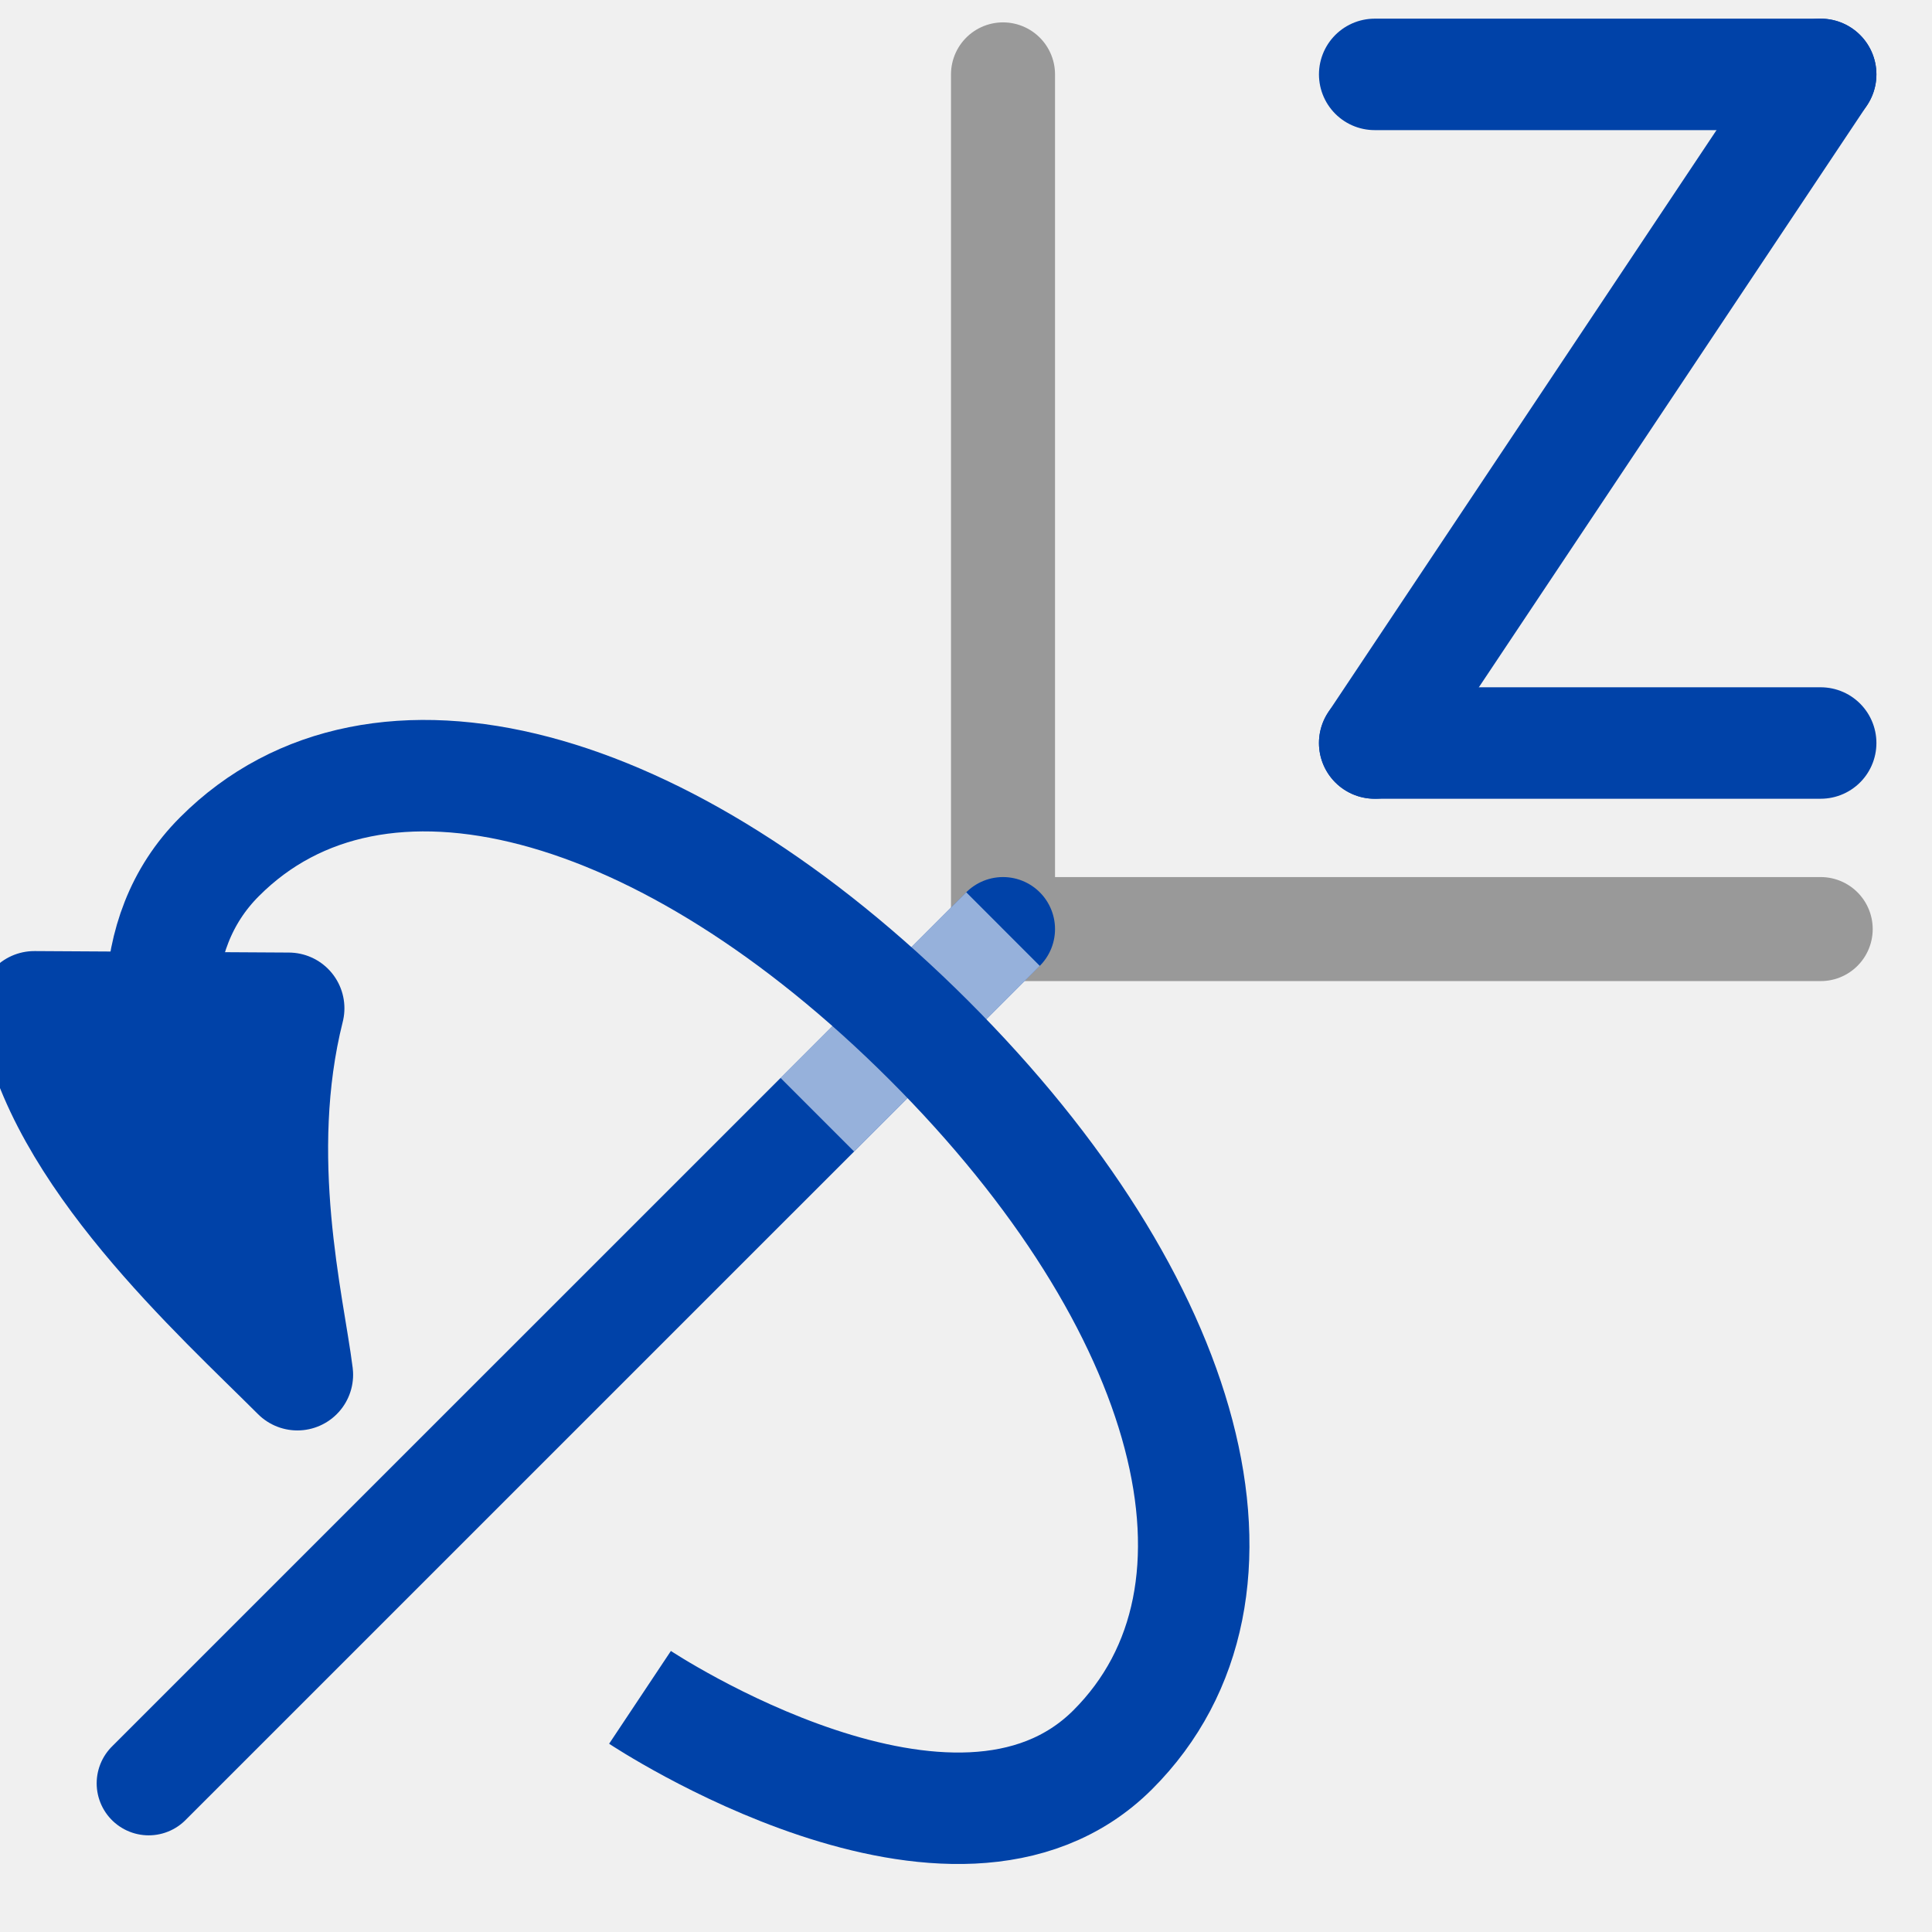
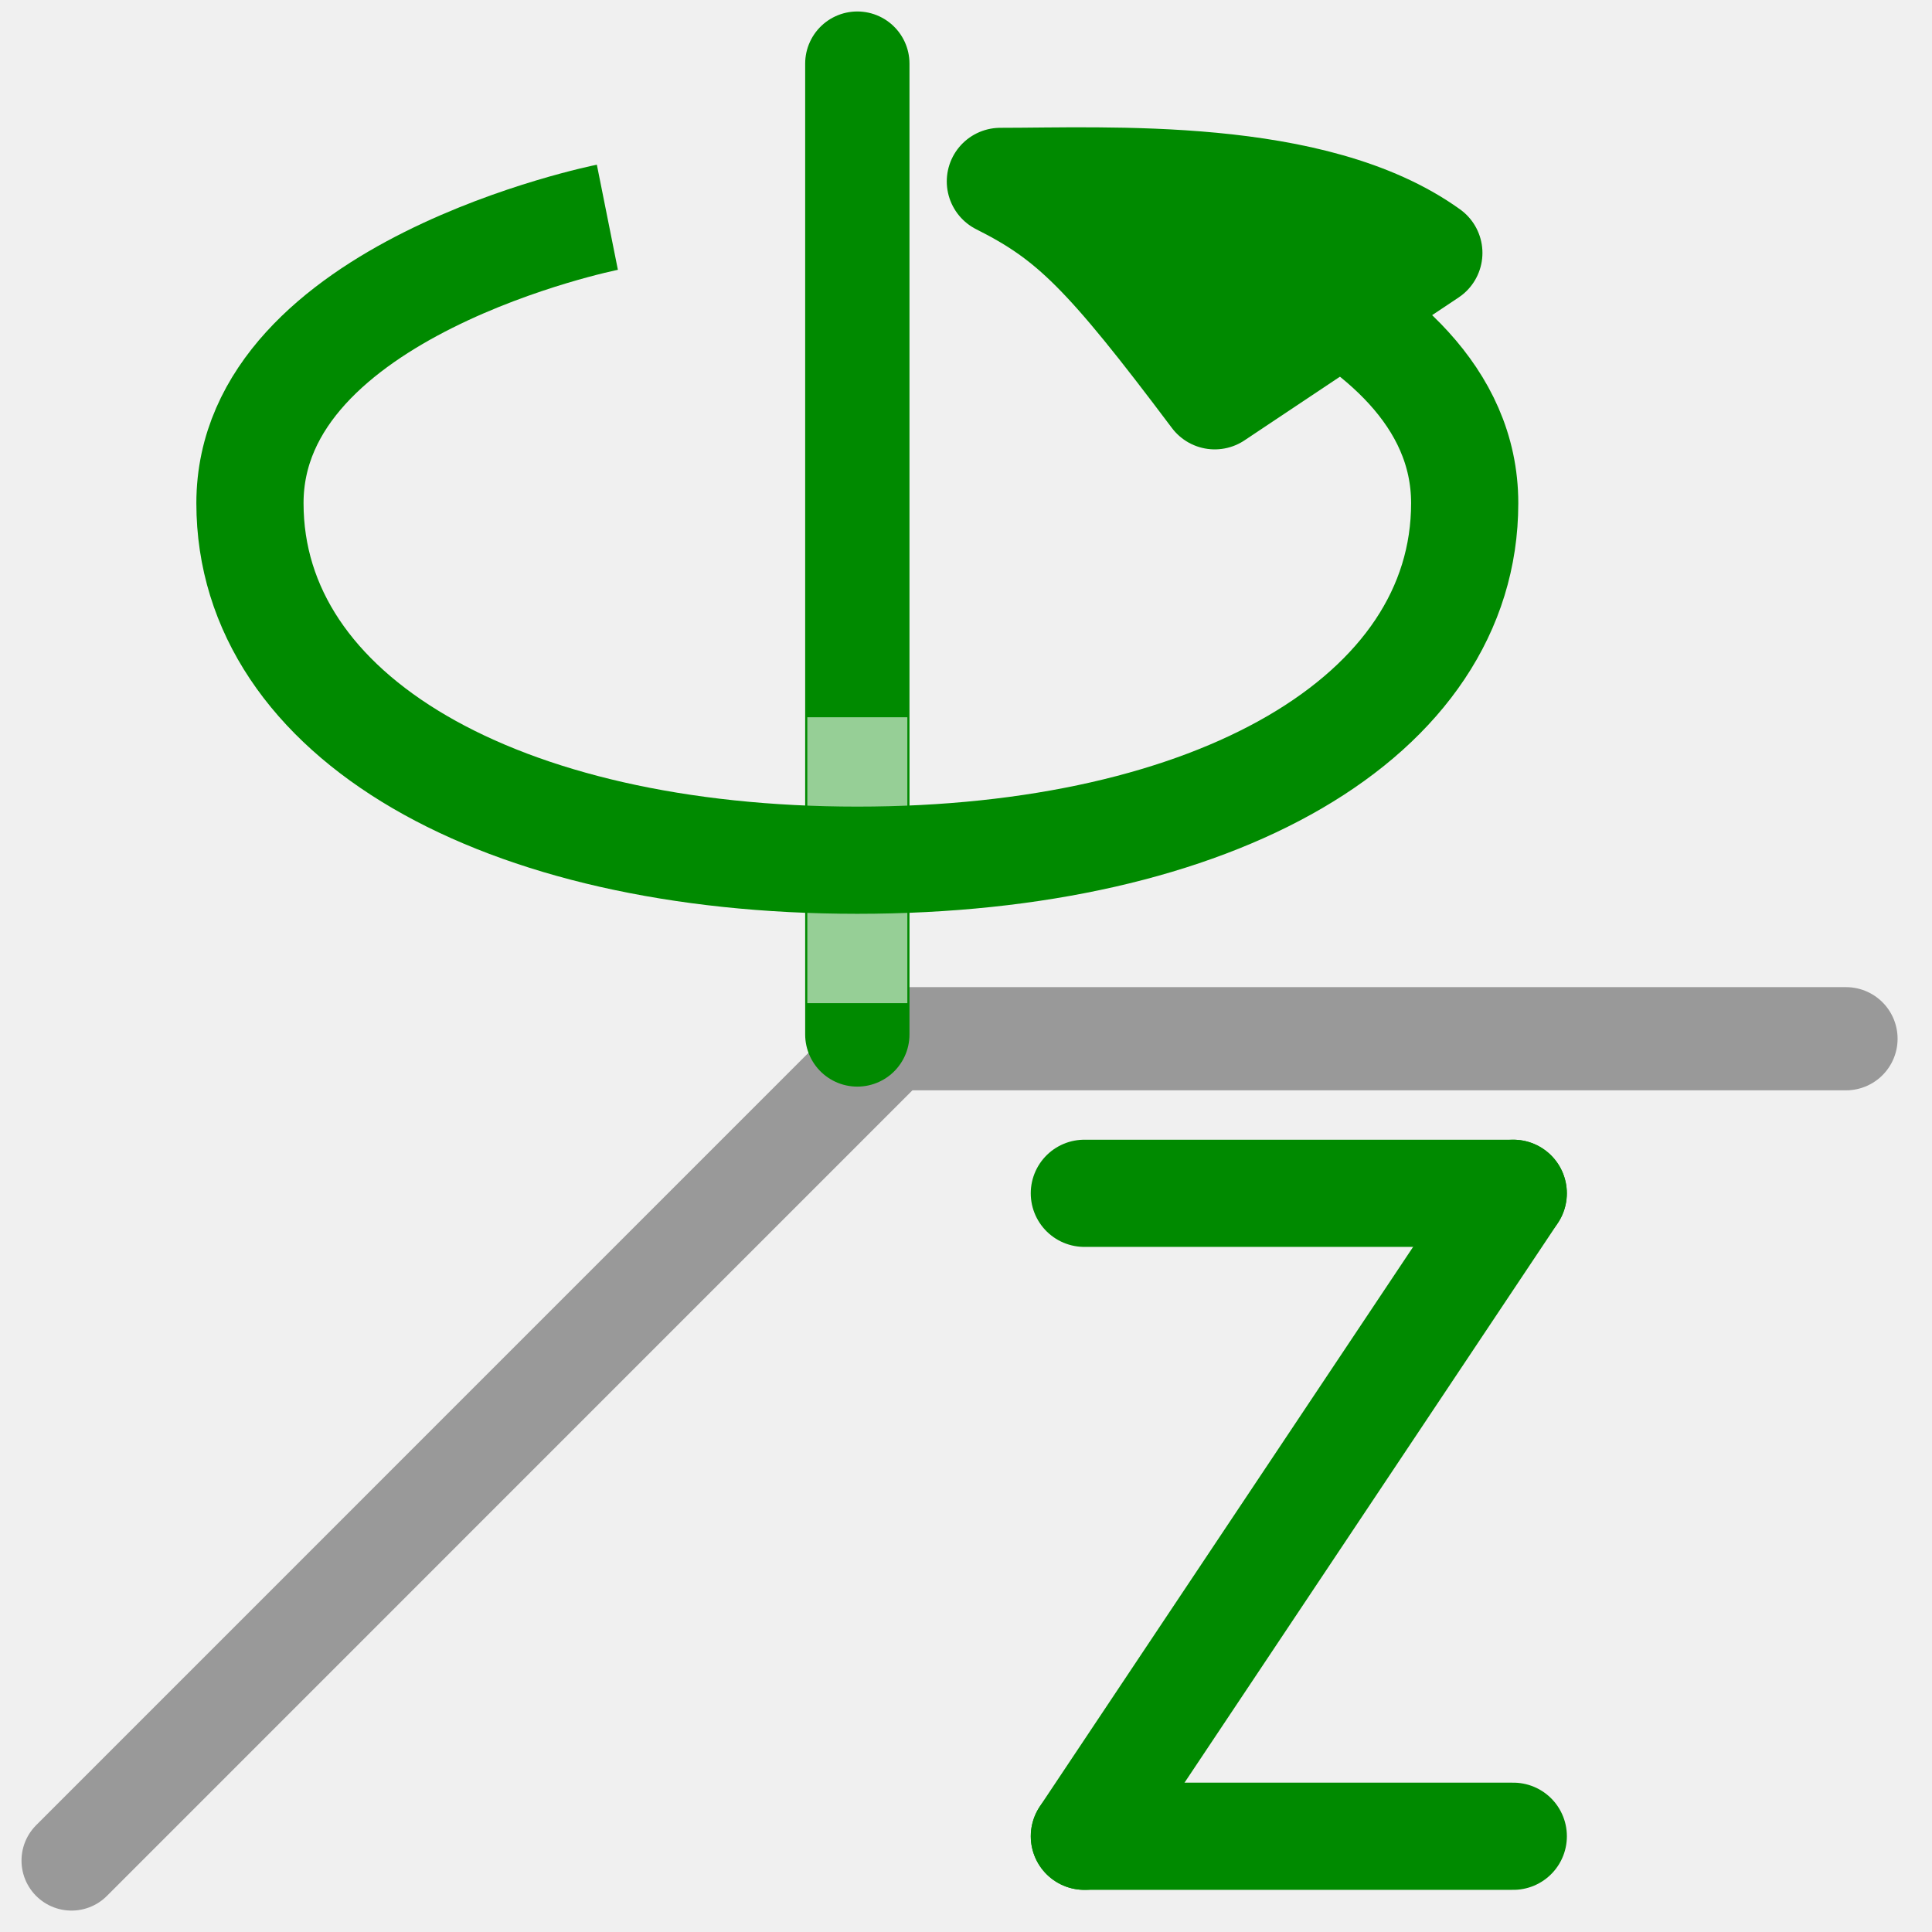
- <svg xmlns="http://www.w3.org/2000/svg" width="20pt" height="20pt" viewBox="0 0 20 20" version="1.1" id="svg2">
+ <svg xmlns="http://www.w3.org/2000/svg" width="26" height="26" viewBox="0 0 20.8 20.8" version="1.1" id="svg2">
  <defs id="defs25" />
-   <g id="surface1">
-     <path style="fill:none;stroke-width:1.4;stroke-linecap:round;stroke-linejoin:round;stroke:rgb(60%,60%,60%);stroke-opacity:1;stroke-miterlimit:4;" d="M 24.502 1038.865 L 13.498 1038.865 " transform="matrix(0.769231,0,0,0.769231,0,-789.5094)" id="path5" />
-     <path style="fill:none;stroke-width:1.4;stroke-linecap:round;stroke-linejoin:miter;stroke:rgb(60%,60%,60%);stroke-opacity:1;stroke-miterlimit:4;" d="M 13.498 1027.363 L 13.498 1038.865 " transform="matrix(0.769231,0,0,0.769231,0,-789.5094)" id="path7" />
-     <path style="fill:none;stroke-width:1.5;stroke-linecap:round;stroke-linejoin:round;stroke:#0042a8;stroke-opacity:1;stroke-miterlimit:4" d="M 18.5 1027.363 L 24.502 1027.363 " transform="matrix(0.769231,0,0,0.769231,0,-789.5094)" id="path9" />
-     <path style="fill:none;stroke-width:1.5;stroke-linecap:round;stroke-linejoin:round;stroke:#0042a8;stroke-opacity:1;stroke-miterlimit:4" d="M 24.502 1027.363 L 18.5 1036.361 " transform="matrix(0.769231,0,0,0.769231,0,-789.5094)" id="path11" />
-     <path style="fill:none;stroke-width:1.4;stroke-linecap:round;stroke-linejoin:miter;stroke:#0042a8;stroke-opacity:1;stroke-miterlimit:4" d="M 2.001 1050.361 L 13.498 1038.865 " transform="matrix(0.769231,0,0,0.769231,0,-789.5094)" id="path13" />
-     <path style="fill:none;stroke-width:1.4;stroke-linecap:butt;stroke-linejoin:miter;stroke:rgb(100%,100%,100%);stroke-opacity:0.588;stroke-miterlimit:4;" d="M 10.999 1041.363 L 13.498 1038.865 " transform="matrix(0.769231,0,0,0.769231,0,-789.5094)" id="path15" />
-     <path style="fill:none;stroke-width:1.5;stroke-linecap:butt;stroke-linejoin:round;stroke:#0042a8;stroke-opacity:1;stroke-miterlimit:4" d="M 8.613 1049.204 C 8.613 1049.204 12.853 1052.027 14.975 1049.909 C 17.098 1047.787 16.037 1043.897 12.502 1040.363 C 8.963 1036.828 5.073 1035.767 2.955 1037.89 C 0.833 1040.007 3.661 1044.252 3.661 1044.252 " transform="matrix(0.769231,0,0,0.769231,0,-789.5094)" id="path17" />
-     <path style="fill-rule:nonzero;fill:#0042a8;fill-opacity:1;stroke-width:1.5;stroke-linecap:round;stroke-linejoin:round;stroke:#0042a8;stroke-opacity:1;stroke-miterlimit:4" d="M 3.885 1039.931 C 3.382 1041.932 3.885 1043.927 4.002 1044.862 C 2.94 1043.8 0.787 1041.871 0.462 1039.911 Z " transform="matrix(0.769231,0,0,0.769231,0,-789.5094)" id="path19" />
-     <path style="fill:none;stroke-width:1.5;stroke-linecap:round;stroke-linejoin:round;stroke:#0042a8;stroke-opacity:1;stroke-miterlimit:4" d="M 24.502 1036.361 L 18.5 1036.361 " transform="matrix(0.769231,0,0,0.769231,0,-789.5094)" id="path21" />
+   <path id="path5" d="M 0.77,20.031 9.617,11.183" style="fill:none;stroke:#999999;stroke-width:1.077;stroke-linecap:round;stroke-linejoin:miter;stroke-miterlimit:4;stroke-opacity:1" />
+   <path id="path7" d="m 19.874,11.183 -10.223,0" style="fill:none;stroke:#999999;stroke-width:1.111;stroke-linecap:round;stroke-linejoin:round;stroke-miterlimit:4;stroke-opacity:1" />
+   <path id="path9" d="m 9.23,0.685 0,10.452" style="fill:none;stroke:#008a00;stroke-width:1.123;stroke-linecap:round;stroke-linejoin:miter;stroke-miterlimit:4;stroke-opacity:1" />
+   <path id="path15" d="m 9.23,10.8 0,-3.078" style="fill:none;stroke:#ffffff;stroke-width:1.077;stroke-linecap:butt;stroke-linejoin:miter;stroke-miterlimit:4;stroke-opacity:0.588" />
+   <path id="path17" d="m 6.539,2.339 c 0,0 -3.848,0.77 -3.848,3.078 0,2.305 2.691,3.844 6.539,3.844 3.848,0 6.539,-1.539 6.539,-3.844 0,-2.309 -3.848,-3.078 -3.848,-3.078" style="fill:none;stroke:#008a00;stroke-width:1.154;stroke-linecap:butt;stroke-linejoin:round;stroke-miterlimit:4;stroke-opacity:1" />
+   <path id="path19" d="M 13.078,4.261 C 11.922,2.722 11.539,2.339 10.77,1.953 c 1.152,0 3.375,-0.121 4.613,0.77 z" style="fill:#008a00;fill-opacity:1;fill-rule:nonzero;stroke:#008a00;stroke-width:1.154;stroke-linecap:round;stroke-linejoin:round;stroke-miterlimit:4;stroke-opacity:1" />
+   <g id="g4435" transform="translate(22.62712,7.749153)">
+     <path id="path9-1" d="m -10.953,5.098 4.617,0" style="fill:none;stroke:#008a00;stroke-width:1.154;stroke-linecap:round;stroke-linejoin:round;stroke-miterlimit:4;stroke-opacity:1" />
+     <path id="path11-7" d="M -6.335,5.098 -10.953,12.02" style="fill:none;stroke:#008a00;stroke-width:1.154;stroke-linecap:round;stroke-linejoin:round;stroke-miterlimit:4;stroke-opacity:1" />
+     <path id="path21-4" d="m -6.335,12.02 -4.617,0" style="fill:none;stroke:#008a00;stroke-width:1.154;stroke-linecap:round;stroke-linejoin:round;stroke-miterlimit:4;stroke-opacity:1" />
  </g>
</svg>
